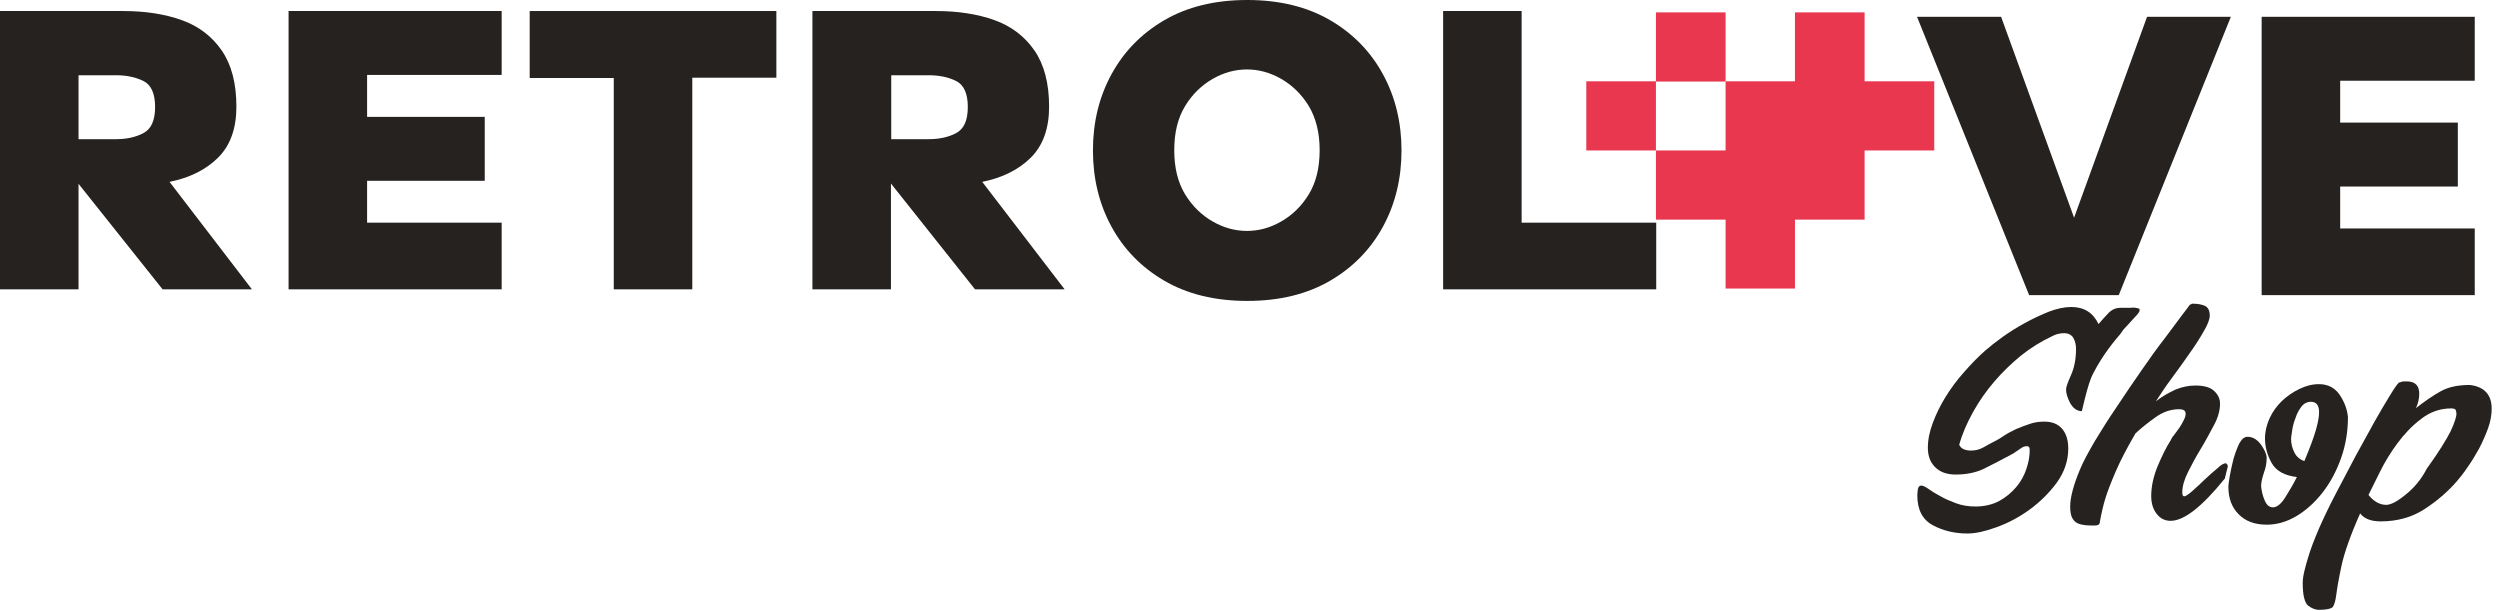
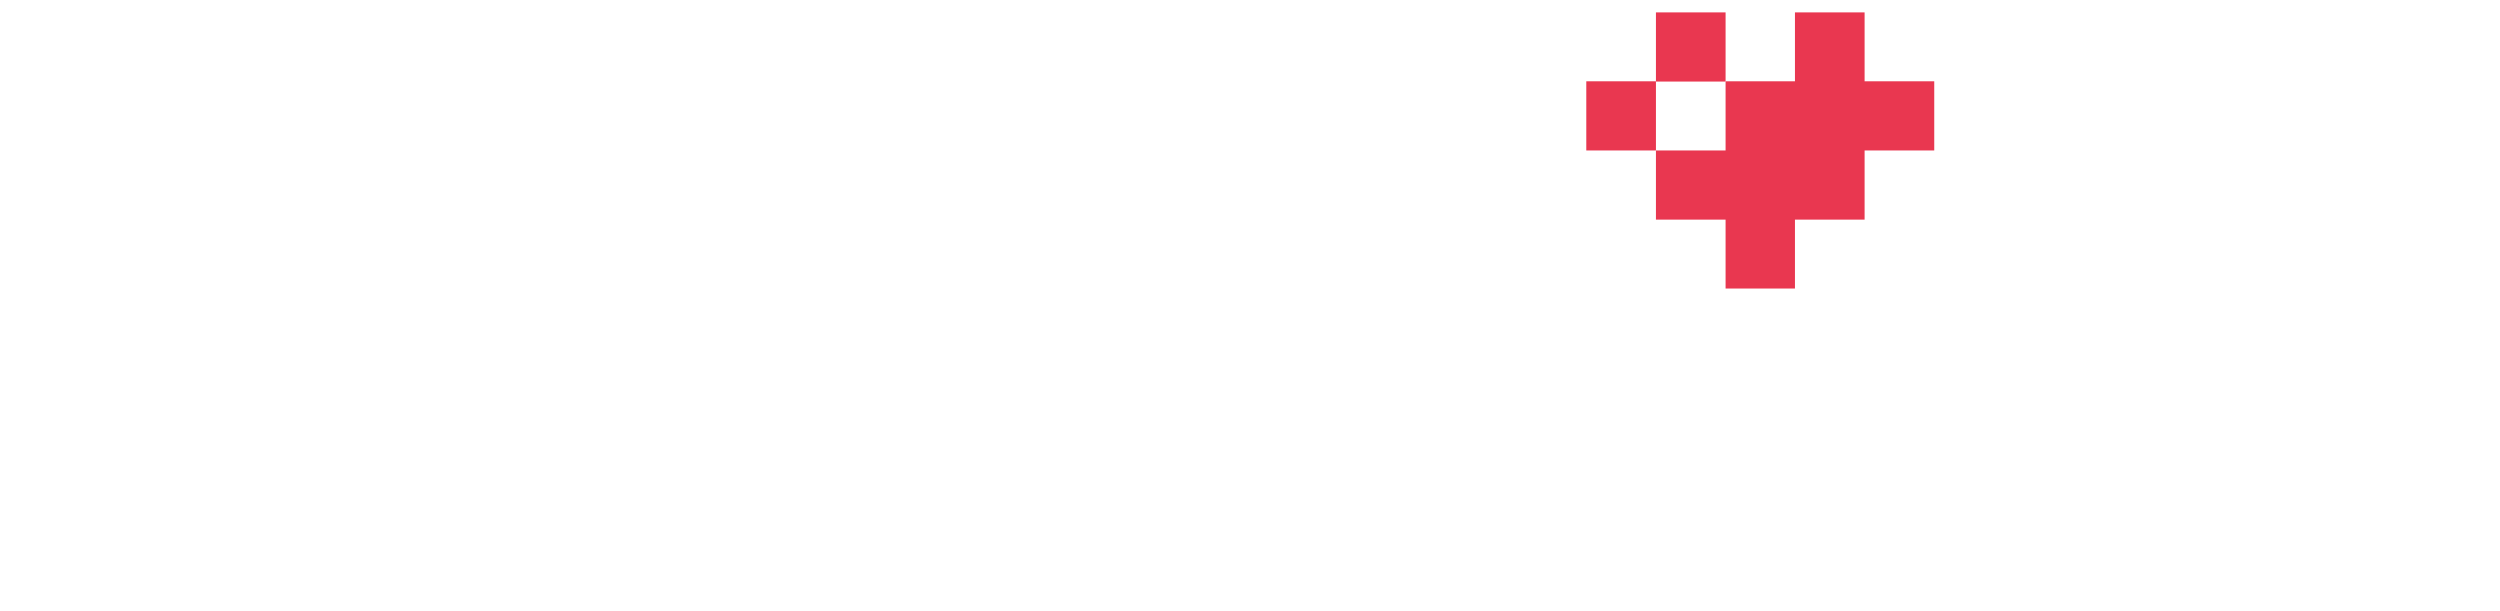
<svg xmlns="http://www.w3.org/2000/svg" width="168" height="41" viewBox="0 0 168 41" fill="none">
-   <path d="M111.279 5.463H106.599V10.111H111.279V5.463Z" fill="#E93750" class="accent" />
-   <path d="M115.959 0.833H111.279V5.481H115.959V0.833Z" fill="#E93750" class="accent" />
+   <path d="M111.279 5.463H106.599V10.111H111.279V5.463Z" fill="#E93750" />
+   <path d="M115.959 0.833H111.279V5.481H115.959V0.833Z" fill="#E93750" />
  <path d="M125.301 5.463V0.833H120.621V5.463H115.959V10.111H111.279V14.759H115.959V19.389H120.621V14.759H125.301V10.111H129.981V5.463H125.301Z" fill="#E93750" />
-   <path d="M0 0.741C1.38 0.741 2.76 0.741 4.139 0.741C5.519 0.741 6.899 0.741 8.279 0.741C9.752 0.741 11.076 0.944 12.213 1.352C13.351 1.759 14.245 2.444 14.898 3.389C15.551 4.333 15.886 5.593 15.886 7.167C15.886 8.63 15.476 9.778 14.656 10.593C13.835 11.407 12.754 11.944 11.393 12.222L16.93 19.444H10.927L5.277 12.352V19.444H0V0.741ZM5.277 5.056V9.352H7.794C8.503 9.352 9.118 9.222 9.64 8.944C10.162 8.667 10.423 8.093 10.423 7.185C10.423 6.296 10.162 5.704 9.64 5.444C9.118 5.185 8.503 5.056 7.794 5.056H5.277Z" fill="#252220" />
-   <path d="M19.392 0.741C21.779 0.741 24.165 0.741 26.552 0.741C28.939 0.741 31.325 0.741 33.712 0.741V5.037H24.669V7.852H32.575V12.148H24.669V14.963H33.712V19.444C31.325 19.444 28.939 19.444 26.552 19.444C24.165 19.444 21.779 19.444 19.392 19.444V0.741Z" fill="#252220" />
-   <path d="M35.595 0.741H52.172V5.222H46.522V19.444H41.245V5.241H35.595V0.741Z" fill="#252220" />
-   <path d="M54.614 0.741C55.994 0.741 57.373 0.741 58.753 0.741C60.133 0.741 61.513 0.741 62.893 0.741C64.366 0.741 65.69 0.944 66.827 1.352C67.964 1.759 68.859 2.444 69.512 3.389C70.165 4.333 70.5 5.593 70.5 7.167C70.5 8.63 70.09 9.778 69.27 10.593C68.449 11.407 67.368 11.944 66.007 12.222L71.544 19.444H65.522L59.872 12.333V19.444H54.595V0.741H54.614ZM59.891 5.056V9.352H62.408C63.116 9.352 63.732 9.222 64.254 8.944C64.776 8.667 65.037 8.093 65.037 7.185C65.037 6.296 64.776 5.704 64.254 5.444C63.732 5.185 63.116 5.056 62.408 5.056H59.891Z" fill="#252220" />
-   <path d="M74.677 5.019C75.497 3.5 76.672 2.278 78.22 1.37C79.767 0.463 81.632 0 83.813 0C85.995 0 87.86 0.463 89.407 1.37C90.955 2.278 92.129 3.5 92.95 5.019C93.77 6.537 94.181 8.241 94.181 10.111C94.181 11.982 93.77 13.685 92.95 15.204C92.129 16.722 90.955 17.944 89.407 18.852C87.86 19.759 85.995 20.222 83.813 20.222C81.632 20.222 79.767 19.759 78.22 18.852C76.672 17.944 75.497 16.722 74.677 15.204C73.856 13.685 73.446 11.982 73.446 10.111C73.446 8.222 73.856 6.537 74.677 5.019ZM79.637 13.056C80.121 13.852 80.755 14.463 81.501 14.889C82.247 15.315 83.012 15.518 83.795 15.518C84.578 15.518 85.342 15.315 86.088 14.889C86.834 14.463 87.468 13.852 87.953 13.056C88.438 12.259 88.68 11.278 88.68 10.093C88.68 8.926 88.438 7.944 87.953 7.13C87.468 6.333 86.834 5.722 86.088 5.296C85.342 4.87 84.578 4.667 83.795 4.667C83.012 4.667 82.247 4.87 81.501 5.296C80.755 5.722 80.121 6.333 79.637 7.13C79.152 7.926 78.91 8.907 78.91 10.093C78.91 11.278 79.152 12.259 79.637 13.056Z" fill="#252220" />
-   <path d="M96.978 0.741H102.254V14.963H111.298V19.444C108.911 19.444 106.524 19.444 104.138 19.444C101.751 19.444 99.364 19.444 96.978 19.444V0.741Z" fill="#252220" />
-   <path d="M142.38 19.833H136.358L128.825 1.13H134.474L139.378 14.63L144.282 1.13H149.913L142.38 19.833Z" fill="#252220" />
-   <path d="M151.983 1.13C154.37 1.13 156.756 1.13 159.143 1.13C161.53 1.13 163.916 1.13 166.303 1.13V5.426H157.26V8.241H165.166V12.537H157.26V15.352H166.303V19.833C163.916 19.833 161.53 19.833 159.143 19.833C156.756 19.833 154.37 19.833 151.983 19.833V1.13Z" fill="#252220" />
-   <path d="M143.742 20.741C143.779 20.741 143.779 20.778 143.779 20.87C143.779 20.926 143.723 21.018 143.63 21.13C143.518 21.241 143.406 21.389 143.275 21.518C143.145 21.667 143.014 21.796 142.884 21.945C142.753 22.074 142.66 22.185 142.604 22.278L142.474 22.463C141.728 23.315 141.15 24.167 140.702 25.018C140.59 25.222 140.479 25.482 140.385 25.778C140.292 26.074 140.218 26.352 140.143 26.63C140.068 26.907 139.994 27.241 139.901 27.63C139.584 27.63 139.323 27.445 139.117 27.093C138.931 26.741 138.838 26.426 138.838 26.167C138.838 26.018 138.95 25.704 139.173 25.204C139.397 24.704 139.509 24.111 139.509 23.445C139.509 23.13 139.434 22.87 139.304 22.667C139.173 22.482 138.968 22.389 138.707 22.389C138.409 22.389 138.129 22.463 137.868 22.611C137.16 22.945 136.47 23.37 135.817 23.889C135.164 24.426 134.568 25 134.027 25.63C133.486 26.259 133.002 26.945 132.591 27.685C132.181 28.426 131.864 29.148 131.659 29.889C131.771 30.148 132.051 30.278 132.461 30.278C132.759 30.278 133.039 30.204 133.3 30.056C133.561 29.907 133.859 29.741 134.195 29.574C134.307 29.518 134.475 29.407 134.698 29.259C134.922 29.111 135.183 28.982 135.481 28.833C135.78 28.704 136.097 28.593 136.414 28.482C136.731 28.37 137.066 28.333 137.383 28.333C137.887 28.333 138.278 28.482 138.558 28.796C138.838 29.111 138.987 29.556 138.987 30.148C138.987 30.963 138.726 31.722 138.222 32.426C137.719 33.111 137.104 33.722 136.395 34.241C135.687 34.759 134.941 35.148 134.176 35.426C133.412 35.704 132.759 35.852 132.218 35.852C131.361 35.852 130.578 35.667 129.888 35.296C129.198 34.926 128.844 34.259 128.844 33.296C128.844 33.185 128.862 33.037 128.881 32.87C128.918 32.704 128.993 32.63 129.105 32.63C129.216 32.63 129.384 32.704 129.589 32.852C129.794 33 130.055 33.167 130.372 33.333C130.689 33.519 131.044 33.667 131.435 33.815C131.827 33.963 132.274 34.037 132.741 34.037C133.356 34.037 133.897 33.907 134.344 33.667C134.792 33.426 135.164 33.111 135.481 32.741C135.798 32.37 136.022 31.963 136.171 31.518C136.321 31.074 136.395 30.667 136.395 30.278C136.395 30.13 136.376 30.037 136.321 30.018C136.283 29.982 136.246 29.982 136.209 29.982C136.059 29.982 135.91 30.037 135.743 30.167C135.575 30.278 135.426 30.389 135.276 30.482C134.512 30.889 133.859 31.241 133.319 31.5C132.778 31.759 132.144 31.889 131.417 31.889C130.82 31.889 130.372 31.722 130.037 31.389C129.701 31.056 129.552 30.611 129.552 30.093C129.552 29.556 129.664 29 129.888 28.407C130.111 27.815 130.391 27.241 130.745 26.667C131.1 26.093 131.51 25.537 131.976 25.018C132.442 24.482 132.908 24 133.412 23.556C133.71 23.296 134.102 22.982 134.568 22.648C135.034 22.315 135.537 22 136.078 21.704C136.619 21.407 137.141 21.167 137.682 20.945C138.222 20.741 138.726 20.63 139.192 20.63C140.05 20.63 140.665 21.018 141.019 21.778C141.224 21.537 141.448 21.296 141.672 21.056C141.896 20.815 142.175 20.685 142.492 20.685C142.735 20.685 142.958 20.685 143.182 20.685C143.369 20.648 143.574 20.685 143.742 20.741Z" fill="#252220" />
-   <path d="M149.578 31.13C149.671 31.185 149.708 31.259 149.708 31.352L149.522 32.093C149.522 32.148 149.503 32.185 149.485 32.185C147.974 34.056 146.762 35 145.867 35C145.494 35 145.177 34.852 144.935 34.537C144.693 34.241 144.562 33.833 144.562 33.333C144.562 32.685 144.711 32.019 144.991 31.333C145.289 30.63 145.569 30.056 145.867 29.593C145.905 29.5 145.961 29.389 146.091 29.241C146.203 29.093 146.315 28.945 146.445 28.759C146.557 28.593 146.669 28.407 146.744 28.241C146.837 28.074 146.874 27.926 146.874 27.796C146.874 27.593 146.725 27.5 146.427 27.5C145.867 27.5 145.327 27.685 144.804 28.074C144.282 28.445 143.854 28.796 143.499 29.13C142.94 30.093 142.492 30.945 142.175 31.685C141.858 32.426 141.616 33.037 141.467 33.537C141.318 34.037 141.206 34.537 141.113 35.056C141.113 35.241 141.001 35.315 140.758 35.315C140.553 35.315 140.348 35.315 140.162 35.296C139.975 35.278 139.789 35.241 139.621 35.167C139.453 35.093 139.341 34.963 139.248 34.796C139.155 34.611 139.117 34.37 139.117 34.037C139.117 33.426 139.341 32.574 139.789 31.519C139.994 31.019 140.329 30.407 140.758 29.667C141.206 28.926 141.691 28.148 142.25 27.333C142.791 26.519 143.35 25.685 143.909 24.889C144.469 24.074 144.991 23.352 145.494 22.704C145.979 22.056 146.371 21.537 146.669 21.13C146.967 20.741 147.135 20.519 147.154 20.482L147.247 20.445C147.284 20.407 147.303 20.407 147.34 20.407C147.695 20.407 147.974 20.463 148.179 20.556C148.384 20.667 148.496 20.87 148.496 21.204C148.496 21.445 148.366 21.796 148.105 22.241C147.844 22.704 147.527 23.204 147.154 23.722C146.781 24.259 146.389 24.815 145.96 25.389C145.532 25.963 145.177 26.5 144.879 26.963C145.289 26.648 145.737 26.389 146.184 26.185C146.632 26 147.079 25.907 147.527 25.907C148.086 25.907 148.515 26.019 148.776 26.259C149.037 26.5 149.186 26.778 149.186 27.13C149.186 27.574 149.056 28.056 148.776 28.574C148.496 29.093 148.217 29.63 147.9 30.148C147.583 30.667 147.303 31.185 147.042 31.704C146.781 32.222 146.65 32.685 146.65 33.093C146.65 33.259 146.688 33.352 146.781 33.352C146.874 33.352 147.042 33.241 147.322 33C147.583 32.759 147.862 32.519 148.161 32.222C148.459 31.945 148.739 31.685 149.018 31.463C149.242 31.241 149.447 31.13 149.578 31.13Z" fill="#252220" />
-   <path d="M155.824 25.815C156.421 25.815 156.868 26.037 157.204 26.5C157.521 26.963 157.726 27.463 157.782 28.019C157.782 28.982 157.633 29.907 157.316 30.796C156.999 31.685 156.589 32.445 156.067 33.111C155.544 33.778 154.966 34.296 154.314 34.685C153.661 35.074 152.99 35.259 152.319 35.259C151.517 35.259 150.883 35.019 150.436 34.556C149.969 34.093 149.746 33.463 149.746 32.704C149.746 32.593 149.783 32.352 149.839 32C149.895 31.648 149.988 31.278 150.081 30.87C150.193 30.482 150.324 30.13 150.473 29.815C150.641 29.5 150.827 29.352 151.032 29.352C151.386 29.352 151.685 29.537 151.946 29.889C152.188 30.241 152.319 30.537 152.319 30.778C152.319 31.111 152.263 31.426 152.132 31.778C152.02 32.111 151.946 32.426 151.946 32.685C151.983 33.019 152.058 33.334 152.188 33.63C152.319 33.945 152.505 34.093 152.748 34.093C153.009 34.093 153.288 33.87 153.568 33.426C153.848 32.982 154.109 32.537 154.351 32.056C153.531 31.963 152.953 31.648 152.654 31.111C152.356 30.574 152.207 30.019 152.207 29.463C152.207 29 152.319 28.537 152.524 28.093C152.729 27.648 153.009 27.278 153.344 26.945C153.68 26.63 154.071 26.352 154.5 26.148C154.948 25.926 155.395 25.815 155.824 25.815ZM154.855 30.982C155.209 30.13 155.47 29.445 155.619 28.926C155.768 28.407 155.843 28 155.843 27.704C155.843 27.241 155.656 27 155.302 27C155.041 27 154.817 27.111 154.649 27.334C154.482 27.556 154.351 27.796 154.258 28.093C154.146 28.37 154.071 28.648 154.034 28.926C153.997 29.204 153.96 29.389 153.96 29.482C153.96 29.815 154.034 30.111 154.183 30.407C154.333 30.704 154.556 30.889 154.855 30.982Z" fill="#252220" />
-   <path d="M165.968 25.87C166.937 25.982 167.441 26.518 167.441 27.463C167.441 27.87 167.366 28.315 167.198 28.778C167.03 29.241 166.825 29.704 166.583 30.167C166.322 30.63 166.079 31.037 165.8 31.426C165.539 31.815 165.296 32.111 165.091 32.352C164.476 33.056 163.749 33.685 162.91 34.222C162.089 34.759 161.101 35.037 159.982 35.037C159.33 35.037 158.863 34.852 158.602 34.5C157.95 35.963 157.54 37.148 157.353 38C157.167 38.87 157.055 39.519 156.999 39.963C156.943 40.407 156.85 40.685 156.756 40.796C156.645 40.907 156.346 40.981 155.843 40.981C155.6 40.981 155.358 40.889 155.116 40.704C154.873 40.519 154.743 40 154.743 39.185C154.743 38.944 154.78 38.685 154.855 38.37C154.929 38.056 155.022 37.722 155.134 37.37C155.283 36.87 155.526 36.241 155.843 35.5C156.178 34.741 156.551 33.963 156.98 33.148C157.409 32.333 157.857 31.482 158.304 30.63C158.77 29.778 159.199 29 159.591 28.296C159.982 27.593 160.336 27.018 160.616 26.556C160.896 26.093 161.082 25.833 161.176 25.741L161.213 25.704C161.269 25.704 161.325 25.685 161.362 25.667C161.399 25.63 161.53 25.63 161.735 25.63C162.294 25.63 162.574 25.907 162.574 26.463C162.574 26.778 162.499 27.111 162.35 27.426C162.947 26.963 163.506 26.574 164.01 26.296C164.55 26 165.184 25.87 165.968 25.87ZM163.077 31.5C163.879 30.389 164.401 29.537 164.681 28.982C164.942 28.426 165.073 28.018 165.073 27.796C165.073 27.741 165.054 27.667 165.035 27.574C164.998 27.482 164.905 27.445 164.718 27.445C163.972 27.445 163.301 27.685 162.704 28.148C162.089 28.611 161.567 29.167 161.101 29.796C160.635 30.426 160.243 31.074 159.926 31.722C159.609 32.37 159.348 32.889 159.162 33.259C159.516 33.704 159.926 33.926 160.355 33.926C160.672 33.926 161.12 33.685 161.679 33.222C162.257 32.759 162.723 32.185 163.077 31.5Z" fill="#252220" />
+   <path d="M0 0.741C1.38 0.741 2.76 0.741 4.139 0.741C5.519 0.741 6.899 0.741 8.279 0.741C9.752 0.741 11.076 0.944 12.213 1.352C13.351 1.759 14.245 2.444 14.898 3.389C15.551 4.333 15.886 5.593 15.886 7.167C15.886 8.63 15.476 9.778 14.656 10.593C13.835 11.407 12.754 11.944 11.393 12.222L16.93 19.444H10.927L5.277 12.352V19.444H0V0.741ZM5.277 5.056V9.352H7.794C8.503 9.352 9.118 9.222 9.64 8.944C10.162 8.667 10.423 8.093 10.423 7.185C10.423 6.296 10.162 5.704 9.64 5.444C9.118 5.185 8.503 5.056 7.794 5.056H5.277Z" class="letter" />
+   <path d="M19.392 0.741C21.779 0.741 24.165 0.741 26.552 0.741C28.939 0.741 31.325 0.741 33.712 0.741V5.037H24.669V7.852H32.575V12.148H24.669V14.963H33.712V19.444C31.325 19.444 28.939 19.444 26.552 19.444C24.165 19.444 21.779 19.444 19.392 19.444V0.741Z" class="letter" />
+   <path d="M35.595 0.741H52.172V5.222H46.522V19.444H41.245V5.241H35.595V0.741Z" class="letter" />
+   <path d="M54.614 0.741C55.994 0.741 57.373 0.741 58.753 0.741C60.133 0.741 61.513 0.741 62.893 0.741C64.366 0.741 65.69 0.944 66.827 1.352C67.964 1.759 68.859 2.444 69.512 3.389C70.165 4.333 70.5 5.593 70.5 7.167C70.5 8.63 70.09 9.778 69.27 10.593C68.449 11.407 67.368 11.944 66.007 12.222L71.544 19.444H65.522L59.872 12.333V19.444H54.595V0.741H54.614ZM59.891 5.056V9.352H62.408C63.116 9.352 63.732 9.222 64.254 8.944C64.776 8.667 65.037 8.093 65.037 7.185C65.037 6.296 64.776 5.704 64.254 5.444C63.732 5.185 63.116 5.056 62.408 5.056H59.891Z" class="letter" />
+   <path d="M74.677 5.019C75.497 3.5 76.672 2.278 78.22 1.37C79.767 0.463 81.632 0 83.813 0C85.995 0 87.86 0.463 89.407 1.37C90.955 2.278 92.129 3.5 92.95 5.019C93.77 6.537 94.181 8.241 94.181 10.111C94.181 11.982 93.77 13.685 92.95 15.204C92.129 16.722 90.955 17.944 89.407 18.852C87.86 19.759 85.995 20.222 83.813 20.222C81.632 20.222 79.767 19.759 78.22 18.852C76.672 17.944 75.497 16.722 74.677 15.204C73.856 13.685 73.446 11.982 73.446 10.111C73.446 8.222 73.856 6.537 74.677 5.019ZM79.637 13.056C80.121 13.852 80.755 14.463 81.501 14.889C82.247 15.315 83.012 15.518 83.795 15.518C84.578 15.518 85.342 15.315 86.088 14.889C86.834 14.463 87.468 13.852 87.953 13.056C88.438 12.259 88.68 11.278 88.68 10.093C88.68 8.926 88.438 7.944 87.953 7.13C87.468 6.333 86.834 5.722 86.088 5.296C85.342 4.87 84.578 4.667 83.795 4.667C83.012 4.667 82.247 4.87 81.501 5.296C80.755 5.722 80.121 6.333 79.637 7.13C79.152 7.926 78.91 8.907 78.91 10.093C78.91 11.278 79.152 12.259 79.637 13.056Z" class="letter" />
+   <path d="M96.978 0.741H102.254V14.963H111.298V19.444C108.911 19.444 106.524 19.444 104.138 19.444C101.751 19.444 99.364 19.444 96.978 19.444V0.741Z" class="letter" />
+   <path d="M142.38 19.833H136.358L128.825 1.13H134.474L139.378 14.63L144.282 1.13H149.913L142.38 19.833Z" class="letter" />
+   <path d="M151.983 1.13C154.37 1.13 156.756 1.13 159.143 1.13C161.53 1.13 163.916 1.13 166.303 1.13V5.426H157.26V8.241H165.166V12.537H157.26V15.352H166.303V19.833C163.916 19.833 161.53 19.833 159.143 19.833C156.756 19.833 154.37 19.833 151.983 19.833V1.13Z" class="letter" />
+   <path d="M143.742 20.741C143.779 20.741 143.779 20.778 143.779 20.87C143.779 20.926 143.723 21.018 143.63 21.13C143.518 21.241 143.406 21.389 143.275 21.518C143.145 21.667 143.014 21.796 142.884 21.945C142.753 22.074 142.66 22.185 142.604 22.278L142.474 22.463C141.728 23.315 141.15 24.167 140.702 25.018C140.59 25.222 140.479 25.482 140.385 25.778C140.292 26.074 140.218 26.352 140.143 26.63C140.068 26.907 139.994 27.241 139.901 27.63C139.584 27.63 139.323 27.445 139.117 27.093C138.931 26.741 138.838 26.426 138.838 26.167C138.838 26.018 138.95 25.704 139.173 25.204C139.397 24.704 139.509 24.111 139.509 23.445C139.509 23.13 139.434 22.87 139.304 22.667C139.173 22.482 138.968 22.389 138.707 22.389C138.409 22.389 138.129 22.463 137.868 22.611C137.16 22.945 136.47 23.37 135.817 23.889C135.164 24.426 134.568 25 134.027 25.63C133.486 26.259 133.002 26.945 132.591 27.685C132.181 28.426 131.864 29.148 131.659 29.889C131.771 30.148 132.051 30.278 132.461 30.278C132.759 30.278 133.039 30.204 133.3 30.056C133.561 29.907 133.859 29.741 134.195 29.574C134.307 29.518 134.475 29.407 134.698 29.259C134.922 29.111 135.183 28.982 135.481 28.833C135.78 28.704 136.097 28.593 136.414 28.482C136.731 28.37 137.066 28.333 137.383 28.333C137.887 28.333 138.278 28.482 138.558 28.796C138.838 29.111 138.987 29.556 138.987 30.148C138.987 30.963 138.726 31.722 138.222 32.426C137.719 33.111 137.104 33.722 136.395 34.241C135.687 34.759 134.941 35.148 134.176 35.426C133.412 35.704 132.759 35.852 132.218 35.852C131.361 35.852 130.578 35.667 129.888 35.296C129.198 34.926 128.844 34.259 128.844 33.296C128.844 33.185 128.862 33.037 128.881 32.87C128.918 32.704 128.993 32.63 129.105 32.63C129.216 32.63 129.384 32.704 129.589 32.852C129.794 33 130.055 33.167 130.372 33.333C130.689 33.519 131.044 33.667 131.435 33.815C131.827 33.963 132.274 34.037 132.741 34.037C133.356 34.037 133.897 33.907 134.344 33.667C134.792 33.426 135.164 33.111 135.481 32.741C135.798 32.37 136.022 31.963 136.171 31.518C136.321 31.074 136.395 30.667 136.395 30.278C136.395 30.13 136.376 30.037 136.321 30.018C136.283 29.982 136.246 29.982 136.209 29.982C136.059 29.982 135.91 30.037 135.743 30.167C135.575 30.278 135.426 30.389 135.276 30.482C134.512 30.889 133.859 31.241 133.319 31.5C132.778 31.759 132.144 31.889 131.417 31.889C130.82 31.889 130.372 31.722 130.037 31.389C129.701 31.056 129.552 30.611 129.552 30.093C129.552 29.556 129.664 29 129.888 28.407C130.111 27.815 130.391 27.241 130.745 26.667C131.1 26.093 131.51 25.537 131.976 25.018C132.442 24.482 132.908 24 133.412 23.556C133.71 23.296 134.102 22.982 134.568 22.648C135.034 22.315 135.537 22 136.078 21.704C136.619 21.407 137.141 21.167 137.682 20.945C138.222 20.741 138.726 20.63 139.192 20.63C140.05 20.63 140.665 21.018 141.019 21.778C141.224 21.537 141.448 21.296 141.672 21.056C141.896 20.815 142.175 20.685 142.492 20.685C142.735 20.685 142.958 20.685 143.182 20.685C143.369 20.648 143.574 20.685 143.742 20.741Z" class="letter" />
+   <path d="M149.578 31.13C149.671 31.185 149.708 31.259 149.708 31.352L149.522 32.093C149.522 32.148 149.503 32.185 149.485 32.185C147.974 34.056 146.762 35 145.867 35C145.494 35 145.177 34.852 144.935 34.537C144.693 34.241 144.562 33.833 144.562 33.333C144.562 32.685 144.711 32.019 144.991 31.333C145.289 30.63 145.569 30.056 145.867 29.593C145.905 29.5 145.961 29.389 146.091 29.241C146.203 29.093 146.315 28.945 146.445 28.759C146.557 28.593 146.669 28.407 146.744 28.241C146.837 28.074 146.874 27.926 146.874 27.796C146.874 27.593 146.725 27.5 146.427 27.5C145.867 27.5 145.327 27.685 144.804 28.074C144.282 28.445 143.854 28.796 143.499 29.13C142.94 30.093 142.492 30.945 142.175 31.685C141.858 32.426 141.616 33.037 141.467 33.537C141.318 34.037 141.206 34.537 141.113 35.056C141.113 35.241 141.001 35.315 140.758 35.315C140.553 35.315 140.348 35.315 140.162 35.296C139.975 35.278 139.789 35.241 139.621 35.167C139.453 35.093 139.341 34.963 139.248 34.796C139.155 34.611 139.117 34.37 139.117 34.037C139.117 33.426 139.341 32.574 139.789 31.519C139.994 31.019 140.329 30.407 140.758 29.667C141.206 28.926 141.691 28.148 142.25 27.333C142.791 26.519 143.35 25.685 143.909 24.889C144.469 24.074 144.991 23.352 145.494 22.704C145.979 22.056 146.371 21.537 146.669 21.13C146.967 20.741 147.135 20.519 147.154 20.482L147.247 20.445C147.284 20.407 147.303 20.407 147.34 20.407C147.695 20.407 147.974 20.463 148.179 20.556C148.384 20.667 148.496 20.87 148.496 21.204C148.496 21.445 148.366 21.796 148.105 22.241C147.844 22.704 147.527 23.204 147.154 23.722C146.781 24.259 146.389 24.815 145.96 25.389C145.532 25.963 145.177 26.5 144.879 26.963C145.289 26.648 145.737 26.389 146.184 26.185C146.632 26 147.079 25.907 147.527 25.907C148.086 25.907 148.515 26.019 148.776 26.259C149.037 26.5 149.186 26.778 149.186 27.13C149.186 27.574 149.056 28.056 148.776 28.574C148.496 29.093 148.217 29.63 147.9 30.148C147.583 30.667 147.303 31.185 147.042 31.704C146.781 32.222 146.65 32.685 146.65 33.093C146.65 33.259 146.688 33.352 146.781 33.352C146.874 33.352 147.042 33.241 147.322 33C147.583 32.759 147.862 32.519 148.161 32.222C148.459 31.945 148.739 31.685 149.018 31.463C149.242 31.241 149.447 31.13 149.578 31.13Z" class="letter" />
+   <path d="M155.824 25.815C156.421 25.815 156.868 26.037 157.204 26.5C157.521 26.963 157.726 27.463 157.782 28.019C157.782 28.982 157.633 29.907 157.316 30.796C156.999 31.685 156.589 32.445 156.067 33.111C155.544 33.778 154.966 34.296 154.314 34.685C153.661 35.074 152.99 35.259 152.319 35.259C151.517 35.259 150.883 35.019 150.436 34.556C149.969 34.093 149.746 33.463 149.746 32.704C149.746 32.593 149.783 32.352 149.839 32C149.895 31.648 149.988 31.278 150.081 30.87C150.193 30.482 150.324 30.13 150.473 29.815C150.641 29.5 150.827 29.352 151.032 29.352C151.386 29.352 151.685 29.537 151.946 29.889C152.188 30.241 152.319 30.537 152.319 30.778C152.319 31.111 152.263 31.426 152.132 31.778C152.02 32.111 151.946 32.426 151.946 32.685C151.983 33.019 152.058 33.334 152.188 33.63C152.319 33.945 152.505 34.093 152.748 34.093C153.009 34.093 153.288 33.87 153.568 33.426C153.848 32.982 154.109 32.537 154.351 32.056C153.531 31.963 152.953 31.648 152.654 31.111C152.356 30.574 152.207 30.019 152.207 29.463C152.207 29 152.319 28.537 152.524 28.093C152.729 27.648 153.009 27.278 153.344 26.945C153.68 26.63 154.071 26.352 154.5 26.148C154.948 25.926 155.395 25.815 155.824 25.815ZM154.855 30.982C155.209 30.13 155.47 29.445 155.619 28.926C155.768 28.407 155.843 28 155.843 27.704C155.843 27.241 155.656 27 155.302 27C155.041 27 154.817 27.111 154.649 27.334C154.482 27.556 154.351 27.796 154.258 28.093C154.146 28.37 154.071 28.648 154.034 28.926C153.997 29.204 153.96 29.389 153.96 29.482C153.96 29.815 154.034 30.111 154.183 30.407C154.333 30.704 154.556 30.889 154.855 30.982Z" class="letter" />
+   <path d="M165.968 25.87C166.937 25.982 167.441 26.518 167.441 27.463C167.441 27.87 167.366 28.315 167.198 28.778C167.03 29.241 166.825 29.704 166.583 30.167C166.322 30.63 166.079 31.037 165.8 31.426C165.539 31.815 165.296 32.111 165.091 32.352C164.476 33.056 163.749 33.685 162.91 34.222C162.089 34.759 161.101 35.037 159.982 35.037C159.33 35.037 158.863 34.852 158.602 34.5C157.95 35.963 157.54 37.148 157.353 38C157.167 38.87 157.055 39.519 156.999 39.963C156.943 40.407 156.85 40.685 156.756 40.796C156.645 40.907 156.346 40.981 155.843 40.981C155.6 40.981 155.358 40.889 155.116 40.704C154.873 40.519 154.743 40 154.743 39.185C154.743 38.944 154.78 38.685 154.855 38.37C154.929 38.056 155.022 37.722 155.134 37.37C155.283 36.87 155.526 36.241 155.843 35.5C156.178 34.741 156.551 33.963 156.98 33.148C157.409 32.333 157.857 31.482 158.304 30.63C158.77 29.778 159.199 29 159.591 28.296C159.982 27.593 160.336 27.018 160.616 26.556C160.896 26.093 161.082 25.833 161.176 25.741L161.213 25.704C161.269 25.704 161.325 25.685 161.362 25.667C161.399 25.63 161.53 25.63 161.735 25.63C162.294 25.63 162.574 25.907 162.574 26.463C162.574 26.778 162.499 27.111 162.35 27.426C162.947 26.963 163.506 26.574 164.01 26.296C164.55 26 165.184 25.87 165.968 25.87ZM163.077 31.5C163.879 30.389 164.401 29.537 164.681 28.982C164.942 28.426 165.073 28.018 165.073 27.796C165.073 27.741 165.054 27.667 165.035 27.574C164.998 27.482 164.905 27.445 164.718 27.445C163.972 27.445 163.301 27.685 162.704 28.148C162.089 28.611 161.567 29.167 161.101 29.796C160.635 30.426 160.243 31.074 159.926 31.722C159.609 32.37 159.348 32.889 159.162 33.259C159.516 33.704 159.926 33.926 160.355 33.926C160.672 33.926 161.12 33.685 161.679 33.222C162.257 32.759 162.723 32.185 163.077 31.5Z" class="letter" />
</svg>
